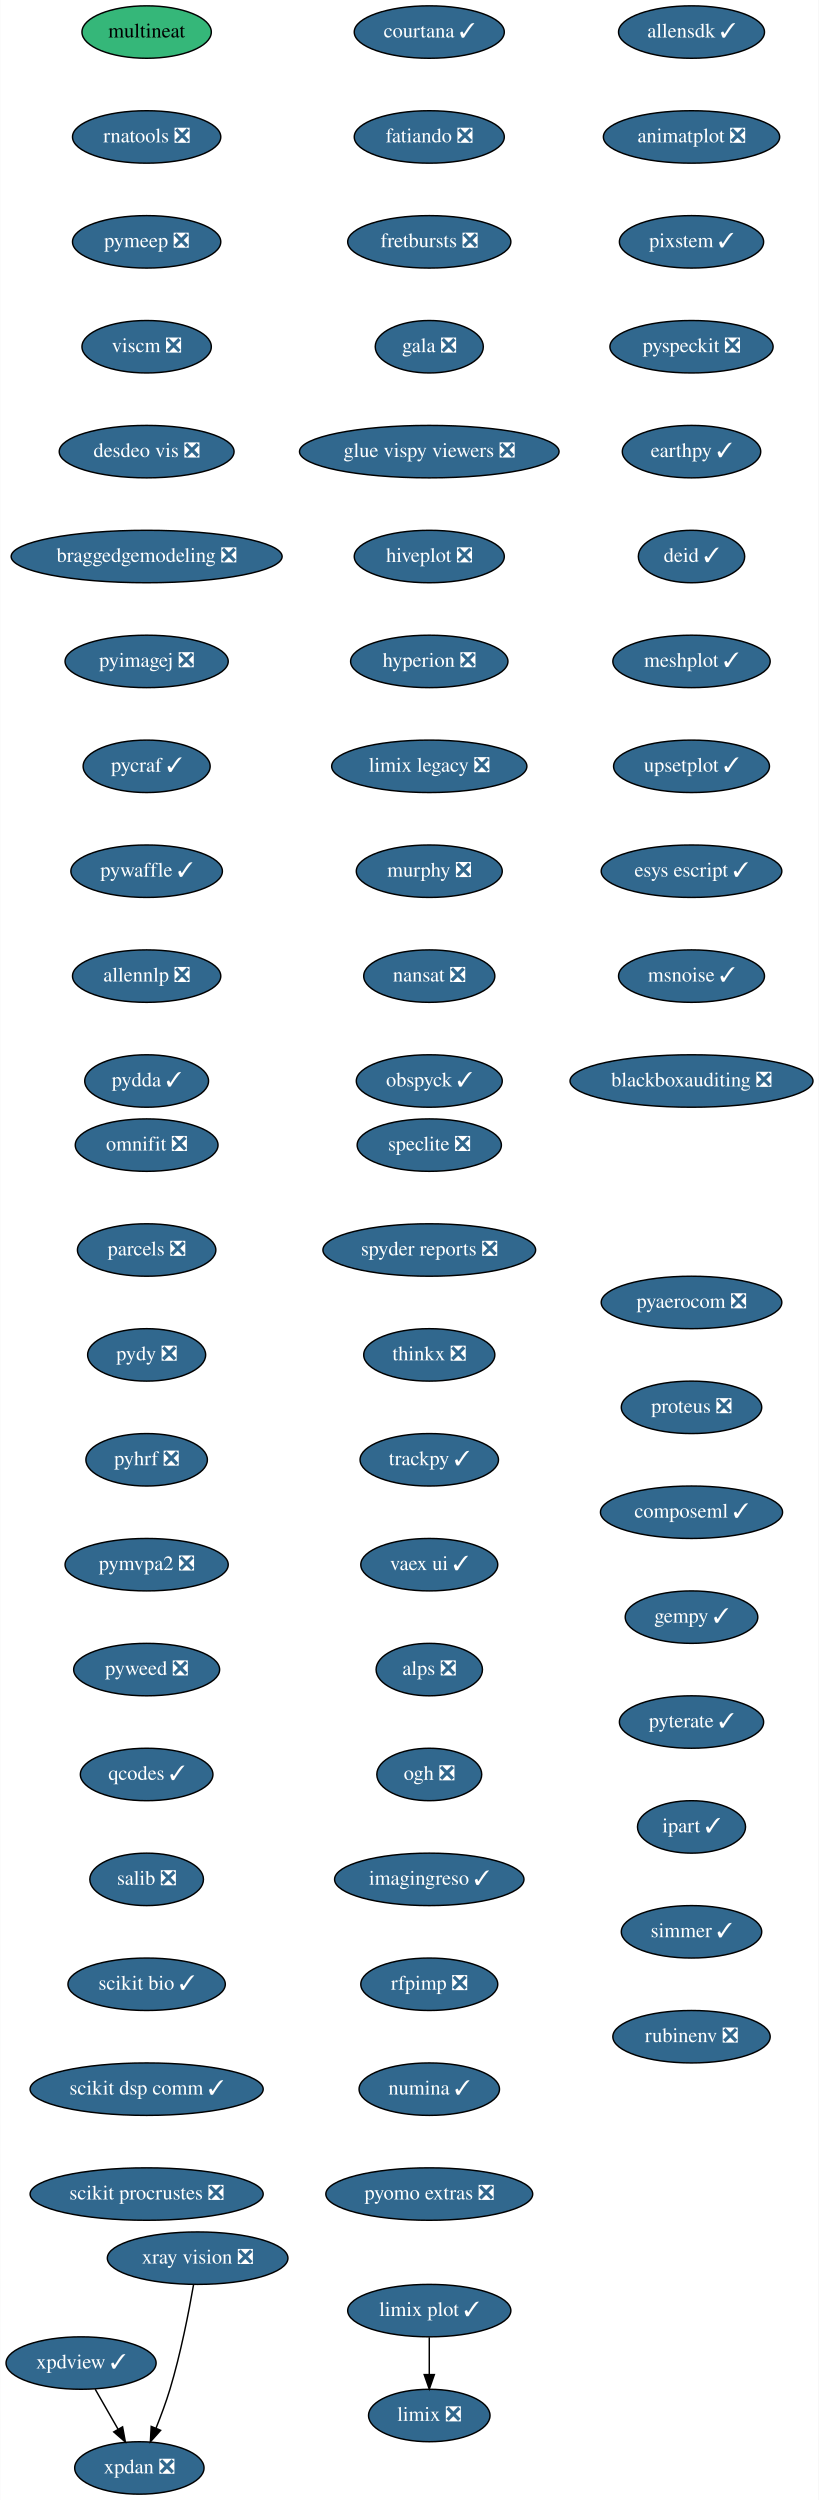
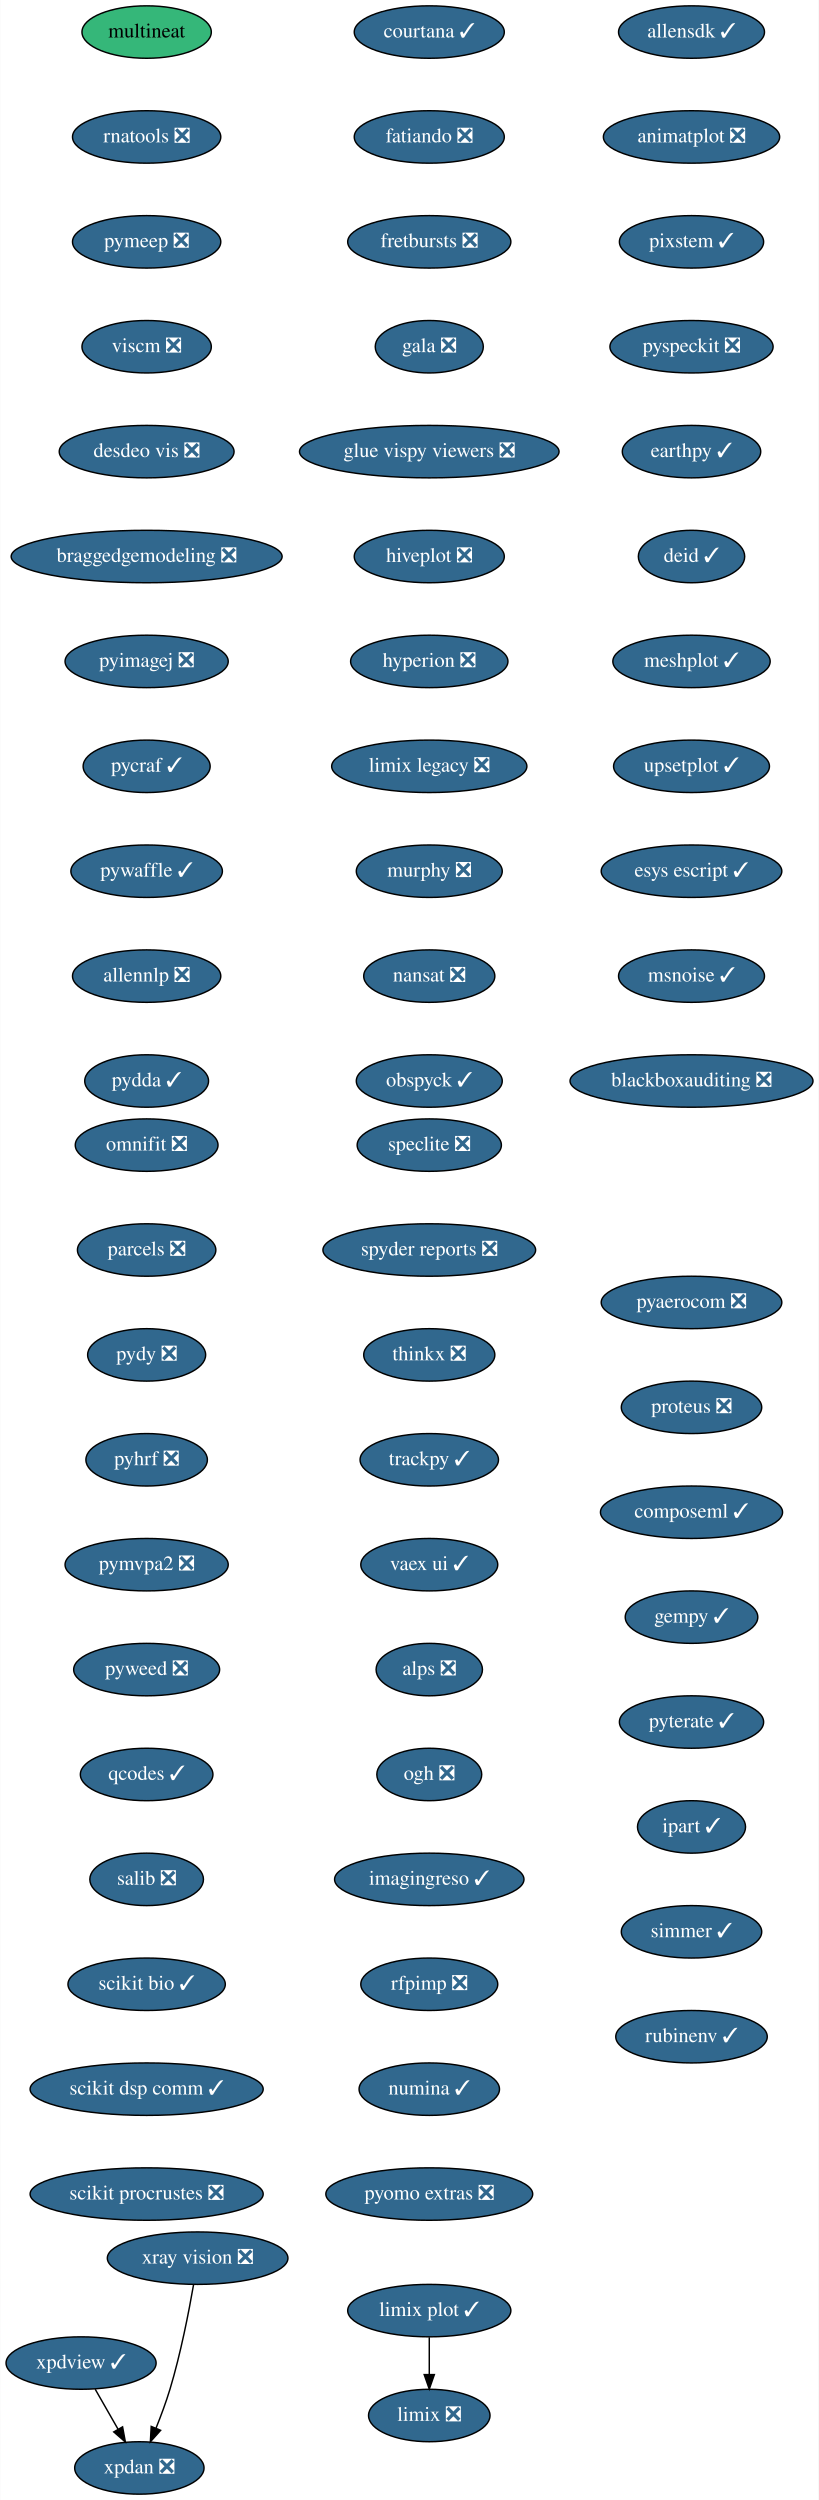
<svg xmlns="http://www.w3.org/2000/svg" xmlns:xlink="http://www.w3.org/1999/xlink" width="562pt" height="1716pt" viewBox="0.00 0.00 561.69 1716.00">
  <g id="graph0" class="graph" transform="scale(1 1) rotate(0) translate(4 1712)">
    <polygon fill="white" stroke="transparent" points="-4,4 -4,-1712 557.69,-1712 557.69,4 -4,4" />
    <g id="node1" class="node">
      <g id="a_node1">
        <a xlink:href="https://github.com/conda-forge/courtana-feedstock/pull/7" xlink:title="courtana ✓">
          <ellipse fill="#31688e" stroke="black" cx="290.5" cy="-1690" rx="51.5" ry="18" />
          <text text-anchor="middle" x="290.5" y="-1686.3" font-family="Times,serif" font-size="14.00" fill="white">courtana ✓</text>
        </a>
      </g>
    </g>
    <g id="node2" class="node">
      <g id="a_node2">
        <a xlink:href="https://github.com/conda-forge/fatiando-feedstock/pull/13" xlink:title="fatiando ❎">
          <ellipse fill="#31688e" stroke="black" cx="290.5" cy="-1618" rx="51.5" ry="18" />
          <text text-anchor="middle" x="290.5" y="-1614.3" font-family="Times,serif" font-size="14.00" fill="white">fatiando ❎</text>
        </a>
      </g>
    </g>
    <g id="node3" class="node">
      <g id="a_node3">
        <a xlink:href="https://github.com/conda-forge/fretbursts-feedstock/pull/19" xlink:title="fretbursts ❎">
          <ellipse fill="#31688e" stroke="black" cx="290.5" cy="-1546" rx="56" ry="18" />
          <text text-anchor="middle" x="290.5" y="-1542.3" font-family="Times,serif" font-size="14.00" fill="white">fretbursts ❎</text>
        </a>
      </g>
    </g>
    <g id="node4" class="node">
      <g id="a_node4">
        <a xlink:href="https://github.com/conda-forge/gala-feedstock/pull/7" xlink:title="gala ❎">
          <ellipse fill="#31688e" stroke="black" cx="290.5" cy="-1474" rx="37.09" ry="18" />
          <text text-anchor="middle" x="290.5" y="-1470.3" font-family="Times,serif" font-size="14.00" fill="white">gala ❎</text>
        </a>
      </g>
    </g>
    <g id="node5" class="node">
      <g id="a_node5">
        <a xlink:href="https://github.com/conda-forge/glue-vispy-viewers-feedstock/pull/32" xlink:title="glue vispy viewers ❎">
          <ellipse fill="#31688e" stroke="black" cx="290.5" cy="-1402" rx="89.08" ry="18" />
          <text text-anchor="middle" x="290.5" y="-1398.3" font-family="Times,serif" font-size="14.00" fill="white">glue vispy viewers ❎</text>
        </a>
      </g>
    </g>
    <g id="node6" class="node">
      <g id="a_node6">
        <a xlink:href="https://github.com/conda-forge/hiveplot-feedstock/pull/5" xlink:title="hiveplot ❎">
          <ellipse fill="#31688e" stroke="black" cx="290.5" cy="-1330" rx="51.5" ry="18" />
          <text text-anchor="middle" x="290.5" y="-1326.3" font-family="Times,serif" font-size="14.00" fill="white">hiveplot ❎</text>
        </a>
      </g>
    </g>
    <g id="node7" class="node">
      <g id="a_node7">
        <a xlink:href="https://github.com/conda-forge/hyperion-feedstock/pull/14" xlink:title="hyperion ❎">
          <ellipse fill="#31688e" stroke="black" cx="290.5" cy="-1258" rx="54" ry="18" />
          <text text-anchor="middle" x="290.5" y="-1254.3" font-family="Times,serif" font-size="14.00" fill="white">hyperion ❎</text>
        </a>
      </g>
    </g>
    <g id="node8" class="node">
      <g id="a_node8">
        <a xlink:href="https://github.com/conda-forge/limix-legacy-feedstock/pull/9" xlink:title="limix legacy ❎">
          <ellipse fill="#31688e" stroke="black" cx="290.5" cy="-1186" rx="67" ry="18" />
          <text text-anchor="middle" x="290.5" y="-1182.3" font-family="Times,serif" font-size="14.00" fill="white">limix legacy ❎</text>
        </a>
      </g>
    </g>
    <g id="node10" class="node">
      <g id="a_node10">
        <a xlink:href="https://github.com/conda-forge/murphy-feedstock/pull/3" xlink:title="murphy ❎">
          <ellipse fill="#31688e" stroke="black" cx="290.5" cy="-1114" rx="50.09" ry="18" />
          <text text-anchor="middle" x="290.5" y="-1110.3" font-family="Times,serif" font-size="14.00" fill="white">murphy ❎</text>
        </a>
      </g>
    </g>
    <g id="node9" class="node">
      <g id="a_node9">
        <a xlink:href="https://github.com/conda-forge/limix-feedstock/pull/23" xlink:title="limix ❎">
          <ellipse fill="#31688e" stroke="black" cx="290.5" cy="-54" rx="41.69" ry="18" />
          <text text-anchor="middle" x="290.5" y="-50.3" font-family="Times,serif" font-size="14.00" fill="white">limix ❎</text>
        </a>
      </g>
    </g>
    <g id="node11" class="node">
      <g id="a_node11">
        <a xlink:href="https://github.com/conda-forge/nansat-feedstock/pull/29" xlink:title="nansat ❎">
          <ellipse fill="#31688e" stroke="black" cx="290.5" cy="-1042" rx="45" ry="18" />
          <text text-anchor="middle" x="290.5" y="-1038.3" font-family="Times,serif" font-size="14.00" fill="white">nansat ❎</text>
        </a>
      </g>
    </g>
    <g id="node12" class="node">
      <g id="a_node12">
        <a xlink:href="https://github.com/conda-forge/obspyck-feedstock/pull/15" xlink:title="obspyck ✓">
          <ellipse fill="#31688e" stroke="black" cx="290.5" cy="-970" rx="50.09" ry="18" />
          <text text-anchor="middle" x="290.5" y="-966.3" font-family="Times,serif" font-size="14.00" fill="white">obspyck ✓</text>
        </a>
      </g>
    </g>
    <g id="node13" class="node">
      <g id="a_node13">
        <a xlink:href="https://github.com/conda-forge/omnifit-feedstock/pull/4" xlink:title="omnifit ❎">
          <ellipse fill="#31688e" stroke="black" cx="96.5" cy="-926" rx="48.99" ry="18" />
          <text text-anchor="middle" x="96.5" y="-922.3" font-family="Times,serif" font-size="14.00" fill="white">omnifit ❎</text>
        </a>
      </g>
    </g>
    <g id="node14" class="node">
      <g id="a_node14">
        <a xlink:href="https://github.com/conda-forge/parcels-feedstock/pull/59" xlink:title="parcels ❎">
          <ellipse fill="#31688e" stroke="black" cx="96.5" cy="-854" rx="47.5" ry="18" />
          <text text-anchor="middle" x="96.5" y="-850.3" font-family="Times,serif" font-size="14.00" fill="white">parcels ❎</text>
        </a>
      </g>
    </g>
    <g id="node15" class="node">
      <g id="a_node15">
        <a xlink:href="https://github.com/conda-forge/pydy-feedstock/pull/14" xlink:title="pydy ❎">
          <ellipse fill="#31688e" stroke="black" cx="96.5" cy="-782" rx="40.5" ry="18" />
          <text text-anchor="middle" x="96.5" y="-778.3" font-family="Times,serif" font-size="14.00" fill="white">pydy ❎</text>
        </a>
      </g>
    </g>
    <g id="node16" class="node">
      <g id="a_node16">
        <a xlink:href="https://github.com/conda-forge/pyhrf-feedstock/pull/6" xlink:title="pyhrf ❎">
          <ellipse fill="#31688e" stroke="black" cx="96.5" cy="-710" rx="41.69" ry="18" />
          <text text-anchor="middle" x="96.5" y="-706.3" font-family="Times,serif" font-size="14.00" fill="white">pyhrf ❎</text>
        </a>
      </g>
    </g>
    <g id="node17" class="node">
      <g id="a_node17">
        <a xlink:href="https://github.com/conda-forge/pymvpa2-feedstock/pull/10" xlink:title="pymvpa2 ❎">
          <ellipse fill="#31688e" stroke="black" cx="96.5" cy="-638" rx="56" ry="18" />
          <text text-anchor="middle" x="96.5" y="-634.3" font-family="Times,serif" font-size="14.00" fill="white">pymvpa2 ❎</text>
        </a>
      </g>
    </g>
    <g id="node18" class="node">
      <g id="a_node18">
        <a xlink:href="https://github.com/conda-forge/pyweed-feedstock/pull/19" xlink:title="pyweed ❎">
          <ellipse fill="#31688e" stroke="black" cx="96.5" cy="-566" rx="50.09" ry="18" />
          <text text-anchor="middle" x="96.5" y="-562.3" font-family="Times,serif" font-size="14.00" fill="white">pyweed ❎</text>
        </a>
      </g>
    </g>
    <g id="node19" class="node">
      <g id="a_node19">
        <a xlink:href="https://github.com/conda-forge/qcodes-feedstock/pull/30" xlink:title="qcodes ✓">
          <ellipse fill="#31688e" stroke="black" cx="96.5" cy="-494" rx="45.5" ry="18" />
          <text text-anchor="middle" x="96.5" y="-490.3" font-family="Times,serif" font-size="14.00" fill="white">qcodes ✓</text>
        </a>
      </g>
    </g>
    <g id="node20" class="node">
      <g id="a_node20">
        <a xlink:href="https://github.com/conda-forge/salib-feedstock/pull/16" xlink:title="salib ❎">
          <ellipse fill="#31688e" stroke="black" cx="96.5" cy="-422" rx="39" ry="18" />
          <text text-anchor="middle" x="96.5" y="-418.3" font-family="Times,serif" font-size="14.00" fill="white">salib ❎</text>
        </a>
      </g>
    </g>
    <g id="node21" class="node">
      <g id="a_node21">
        <a xlink:href="https://github.com/conda-forge/scikit-bio-feedstock/pull/25" xlink:title="scikit bio ✓">
          <ellipse fill="#31688e" stroke="black" cx="96.5" cy="-350" rx="54" ry="18" />
          <text text-anchor="middle" x="96.5" y="-346.3" font-family="Times,serif" font-size="14.00" fill="white">scikit bio ✓</text>
        </a>
      </g>
    </g>
    <g id="node22" class="node">
      <g id="a_node22">
        <a xlink:href="https://github.com/conda-forge/scikit-dsp-comm-feedstock/pull/6" xlink:title="scikit dsp comm ✓">
          <ellipse fill="#31688e" stroke="black" cx="96.5" cy="-278" rx="80" ry="18" />
          <text text-anchor="middle" x="96.5" y="-274.3" font-family="Times,serif" font-size="14.00" fill="white">scikit dsp comm ✓</text>
        </a>
      </g>
    </g>
    <g id="node23" class="node">
      <g id="a_node23">
        <a xlink:href="https://github.com/conda-forge/scikit-procrustes-feedstock/pull/5" xlink:title="scikit procrustes ❎">
          <ellipse fill="#31688e" stroke="black" cx="96.5" cy="-206" rx="80" ry="18" />
          <text text-anchor="middle" x="96.5" y="-202.3" font-family="Times,serif" font-size="14.00" fill="white">scikit procrustes ❎</text>
        </a>
      </g>
    </g>
    <g id="node24" class="node">
      <g id="a_node24">
        <a xlink:href="https://github.com/conda-forge/speclite-feedstock/pull/5" xlink:title="speclite ❎">
          <ellipse fill="#31688e" stroke="black" cx="290.5" cy="-926" rx="49.5" ry="18" />
          <text text-anchor="middle" x="290.5" y="-922.3" font-family="Times,serif" font-size="14.00" fill="white">speclite ❎</text>
        </a>
      </g>
    </g>
    <g id="node25" class="node">
      <g id="a_node25">
        <a xlink:href="https://github.com/conda-forge/spyder-reports-feedstock/pull/5" xlink:title="spyder reports ❎">
          <ellipse fill="#31688e" stroke="black" cx="290.5" cy="-854" rx="73" ry="18" />
          <text text-anchor="middle" x="290.5" y="-850.3" font-family="Times,serif" font-size="14.00" fill="white">spyder reports ❎</text>
        </a>
      </g>
    </g>
    <g id="node26" class="node">
      <g id="a_node26">
        <a xlink:href="https://github.com/conda-forge/thinkx-feedstock/pull/5" xlink:title="thinkx ❎">
          <ellipse fill="#31688e" stroke="black" cx="290.5" cy="-782" rx="45" ry="18" />
          <text text-anchor="middle" x="290.5" y="-778.3" font-family="Times,serif" font-size="14.00" fill="white">thinkx ❎</text>
        </a>
      </g>
    </g>
    <g id="node27" class="node">
      <g id="a_node27">
        <a xlink:href="https://github.com/conda-forge/trackpy-feedstock/pull/18" xlink:title="trackpy ✓">
          <ellipse fill="#31688e" stroke="black" cx="290.5" cy="-710" rx="47.5" ry="18" />
          <text text-anchor="middle" x="290.5" y="-706.3" font-family="Times,serif" font-size="14.00" fill="white">trackpy ✓</text>
        </a>
      </g>
    </g>
    <g id="node28" class="node">
      <g id="a_node28">
        <a xlink:href="https://github.com/conda-forge/vaex-ui-feedstock/pull/12" xlink:title="vaex ui ✓">
          <ellipse fill="#31688e" stroke="black" cx="290.5" cy="-638" rx="47" ry="18" />
          <text text-anchor="middle" x="290.5" y="-634.3" font-family="Times,serif" font-size="14.00" fill="white">vaex ui ✓</text>
        </a>
      </g>
    </g>
    <g id="node29" class="node">
      <g id="a_node29">
        <a xlink:href="https://github.com/conda-forge/alps-feedstock/pull/29" xlink:title="alps ❎">
          <ellipse fill="#31688e" stroke="black" cx="290.5" cy="-566" rx="36.5" ry="18" />
          <text text-anchor="middle" x="290.5" y="-562.3" font-family="Times,serif" font-size="14.00" fill="white">alps ❎</text>
        </a>
      </g>
    </g>
    <g id="node33" class="node">
      <g id="a_node33">
        <a xlink:href="https://github.com/conda-forge/ogh-feedstock/pull/9" xlink:title="ogh ❎">
          <ellipse fill="#31688e" stroke="black" cx="290.5" cy="-494" rx="36" ry="18" />
          <text text-anchor="middle" x="290.5" y="-490.3" font-family="Times,serif" font-size="14.00" fill="white">ogh ❎</text>
        </a>
      </g>
    </g>
    <g id="node30" class="node">
      <g id="a_node30">
        <a xlink:href="https://github.com/conda-forge/xpdan-feedstock/pull/33" xlink:title="xpdan ❎">
          <ellipse fill="#31688e" stroke="black" cx="91.5" cy="-18" rx="44.39" ry="18" />
          <text text-anchor="middle" x="91.5" y="-14.3" font-family="Times,serif" font-size="14.00" fill="white">xpdan ❎</text>
        </a>
      </g>
    </g>
    <g id="node31" class="node">
      <g id="a_node31">
        <a xlink:href="https://github.com/conda-forge/xpdview-feedstock/pull/11" xlink:title="xpdview ✓">
          <ellipse fill="#31688e" stroke="black" cx="51.5" cy="-90" rx="51.5" ry="18" />
          <text text-anchor="middle" x="51.5" y="-86.3" font-family="Times,serif" font-size="14.00" fill="white">xpdview ✓</text>
        </a>
      </g>
    </g>
    <g id="edge26" class="edge">
      <path fill="none" stroke="black" d="M61.18,-72.05C65.9,-63.8 71.67,-53.7 76.91,-44.54" />
      <polygon fill="black" stroke="black" points="79.98,-46.21 81.91,-35.79 73.91,-42.73 79.98,-46.21" />
    </g>
    <g id="node32" class="node">
      <g id="a_node32">
        <a xlink:href="https://github.com/conda-forge/xray-vision-feedstock/pull/12" xlink:title="xray vision ❎">
          <ellipse fill="#31688e" stroke="black" cx="131.5" cy="-162" rx="61.99" ry="18" />
          <text text-anchor="middle" x="131.5" y="-158.3" font-family="Times,serif" font-size="14.00" fill="white">xray vision ❎</text>
        </a>
      </g>
    </g>
    <g id="edge27" class="edge">
      <path fill="none" stroke="black" d="M128.69,-143.72C125.55,-125.63 119.91,-96.5 112.5,-72 109.82,-63.15 106.3,-53.7 102.91,-45.26" />
      <polygon fill="black" stroke="black" points="106.1,-43.83 99.05,-35.93 99.64,-46.51 106.1,-43.83" />
    </g>
    <g id="node34" class="node">
      <g id="a_node34">
        <a xlink:href="https://github.com/conda-forge/imagingreso-feedstock/pull/19" xlink:title="imagingreso ✓">
          <ellipse fill="#31688e" stroke="black" cx="290.5" cy="-422" rx="65" ry="18" />
          <text text-anchor="middle" x="290.5" y="-418.3" font-family="Times,serif" font-size="14.00" fill="white">imagingreso ✓</text>
        </a>
      </g>
    </g>
    <g id="node35" class="node">
      <g id="a_node35">
        <a xlink:href="https://github.com/conda-forge/rfpimp-feedstock/pull/9" xlink:title="rfpimp ❎">
          <ellipse fill="#31688e" stroke="black" cx="290.5" cy="-350" rx="47" ry="18" />
          <text text-anchor="middle" x="290.5" y="-346.3" font-family="Times,serif" font-size="14.00" fill="white">rfpimp ❎</text>
        </a>
      </g>
    </g>
    <g id="node36" class="node">
      <g id="a_node36">
        <a xlink:href="https://github.com/conda-forge/numina-feedstock/pull/22" xlink:title="numina ✓">
          <ellipse fill="#31688e" stroke="black" cx="290.5" cy="-278" rx="48.19" ry="18" />
          <text text-anchor="middle" x="290.5" y="-274.3" font-family="Times,serif" font-size="14.00" fill="white">numina ✓</text>
        </a>
      </g>
    </g>
    <g id="node37" class="node">
      <g id="a_node37">
        <a xlink:href="https://github.com/conda-forge/pyomo.extras-feedstock/pull/25" xlink:title="pyomo extras ❎">
          <ellipse fill="#31688e" stroke="black" cx="290.5" cy="-206" rx="71" ry="18" />
          <text text-anchor="middle" x="290.5" y="-202.3" font-family="Times,serif" font-size="14.00" fill="white">pyomo extras ❎</text>
        </a>
      </g>
    </g>
    <g id="node38" class="node">
      <g id="a_node38">
        <a xlink:href="https://github.com/conda-forge/multineat-feedstock" xlink:title="multineat">
          <ellipse fill="#35b779" stroke="black" cx="96.5" cy="-1690" rx="44.39" ry="18" />
          <text text-anchor="middle" x="96.5" y="-1686.3" font-family="Times,serif" font-size="14.00">multineat</text>
        </a>
      </g>
    </g>
    <g id="node39" class="node">
      <g id="a_node39">
        <a xlink:href="https://github.com/conda-forge/rnatools-feedstock/pull/3" xlink:title="rnatools ❎">
          <ellipse fill="#31688e" stroke="black" cx="96.5" cy="-1618" rx="50.89" ry="18" />
          <text text-anchor="middle" x="96.5" y="-1614.3" font-family="Times,serif" font-size="14.00" fill="white">rnatools ❎</text>
        </a>
      </g>
    </g>
    <g id="node40" class="node">
      <g id="a_node40">
        <a xlink:href="https://github.com/conda-forge/pymeep-feedstock/pull/42" xlink:title="pymeep ❎">
          <ellipse fill="#31688e" stroke="black" cx="96.5" cy="-1546" rx="50.89" ry="18" />
          <text text-anchor="middle" x="96.5" y="-1542.3" font-family="Times,serif" font-size="14.00" fill="white">pymeep ❎</text>
        </a>
      </g>
    </g>
    <g id="node41" class="node">
      <g id="a_node41">
        <a xlink:href="https://github.com/conda-forge/viscm-feedstock/pull/4" xlink:title="viscm ❎">
          <ellipse fill="#31688e" stroke="black" cx="96.5" cy="-1474" rx="44.39" ry="18" />
          <text text-anchor="middle" x="96.5" y="-1470.3" font-family="Times,serif" font-size="14.00" fill="white">viscm ❎</text>
        </a>
      </g>
    </g>
    <g id="node42" class="node">
      <g id="a_node42">
        <a xlink:href="https://github.com/conda-forge/desdeo-vis-feedstock/pull/5" xlink:title="desdeo vis ❎">
          <ellipse fill="#31688e" stroke="black" cx="96.5" cy="-1402" rx="60" ry="18" />
          <text text-anchor="middle" x="96.5" y="-1398.3" font-family="Times,serif" font-size="14.00" fill="white">desdeo vis ❎</text>
        </a>
      </g>
    </g>
    <g id="node43" class="node">
      <g id="a_node43">
        <a xlink:href="https://github.com/conda-forge/braggedgemodeling-feedstock/pull/3" xlink:title="braggedgemodeling ❎">
          <ellipse fill="#31688e" stroke="black" cx="96.5" cy="-1330" rx="93" ry="18" />
          <text text-anchor="middle" x="96.5" y="-1326.3" font-family="Times,serif" font-size="14.00" fill="white">braggedgemodeling ❎</text>
        </a>
      </g>
    </g>
    <g id="node44" class="node">
      <g id="a_node44">
        <a xlink:href="https://github.com/conda-forge/pyimagej-feedstock/pull/9" xlink:title="pyimagej ❎">
          <ellipse fill="#31688e" stroke="black" cx="96.5" cy="-1258" rx="56" ry="18" />
          <text text-anchor="middle" x="96.5" y="-1254.3" font-family="Times,serif" font-size="14.00" fill="white">pyimagej ❎</text>
        </a>
      </g>
    </g>
    <g id="node45" class="node">
      <g id="a_node45">
        <a xlink:href="https://github.com/conda-forge/pycraf-feedstock/pull/8" xlink:title="pycraf ✓">
          <ellipse fill="#31688e" stroke="black" cx="96.5" cy="-1186" rx="43.59" ry="18" />
          <text text-anchor="middle" x="96.5" y="-1182.3" font-family="Times,serif" font-size="14.00" fill="white">pycraf ✓</text>
        </a>
      </g>
    </g>
    <g id="node46" class="node">
      <g id="a_node46">
        <a xlink:href="https://github.com/conda-forge/pywaffle-feedstock/pull/6" xlink:title="pywaffle ✓">
          <ellipse fill="#31688e" stroke="black" cx="96.5" cy="-1114" rx="52" ry="18" />
          <text text-anchor="middle" x="96.5" y="-1110.3" font-family="Times,serif" font-size="14.00" fill="white">pywaffle ✓</text>
        </a>
      </g>
    </g>
    <g id="node47" class="node">
      <g id="a_node47">
        <a xlink:href="https://github.com/conda-forge/allennlp-feedstock/pull/8" xlink:title="allennlp ❎">
          <ellipse fill="#31688e" stroke="black" cx="96.5" cy="-1042" rx="50.89" ry="18" />
          <text text-anchor="middle" x="96.5" y="-1038.3" font-family="Times,serif" font-size="14.00" fill="white">allennlp ❎</text>
        </a>
      </g>
    </g>
    <g id="node48" class="node">
      <g id="a_node48">
        <a xlink:href="https://github.com/conda-forge/pydda-feedstock/pull/13" xlink:title="pydda ✓">
          <ellipse fill="#31688e" stroke="black" cx="96.5" cy="-970" rx="42.49" ry="18" />
          <text text-anchor="middle" x="96.5" y="-966.3" font-family="Times,serif" font-size="14.00" fill="white">pydda ✓</text>
        </a>
      </g>
    </g>
    <g id="node49" class="node">
      <g id="a_node49">
        <a xlink:href="https://github.com/conda-forge/allensdk-feedstock/pull/4" xlink:title="allensdk ✓">
          <ellipse fill="#31688e" stroke="black" cx="470.5" cy="-1690" rx="50.09" ry="18" />
          <text text-anchor="middle" x="470.5" y="-1686.3" font-family="Times,serif" font-size="14.00" fill="white">allensdk ✓</text>
        </a>
      </g>
    </g>
    <g id="node50" class="node">
      <g id="a_node50">
        <a xlink:href="https://github.com/conda-forge/animatplot-feedstock/pull/3" xlink:title="animatplot ❎">
          <ellipse fill="#31688e" stroke="black" cx="470.5" cy="-1618" rx="60.5" ry="18" />
          <text text-anchor="middle" x="470.5" y="-1614.3" font-family="Times,serif" font-size="14.00" fill="white">animatplot ❎</text>
        </a>
      </g>
    </g>
    <g id="node51" class="node">
      <g id="a_node51">
        <a xlink:href="https://github.com/conda-forge/pixstem-feedstock/pull/3" xlink:title="pixstem ✓">
          <ellipse fill="#31688e" stroke="black" cx="470.5" cy="-1546" rx="49.5" ry="18" />
          <text text-anchor="middle" x="470.5" y="-1542.3" font-family="Times,serif" font-size="14.00" fill="white">pixstem ✓</text>
        </a>
      </g>
    </g>
    <g id="node52" class="node">
      <g id="a_node52">
        <a xlink:href="https://github.com/conda-forge/pyspeckit-feedstock/pull/3" xlink:title="pyspeckit ❎">
          <ellipse fill="#31688e" stroke="black" cx="470.5" cy="-1474" rx="56" ry="18" />
          <text text-anchor="middle" x="470.5" y="-1470.3" font-family="Times,serif" font-size="14.00" fill="white">pyspeckit ❎</text>
        </a>
      </g>
    </g>
    <g id="node53" class="node">
      <g id="a_node53">
        <a xlink:href="https://github.com/conda-forge/earthpy-feedstock/pull/12" xlink:title="earthpy ✓">
          <ellipse fill="#31688e" stroke="black" cx="470.5" cy="-1402" rx="47.5" ry="18" />
          <text text-anchor="middle" x="470.5" y="-1398.3" font-family="Times,serif" font-size="14.00" fill="white">earthpy ✓</text>
        </a>
      </g>
    </g>
    <g id="node54" class="node">
      <g id="a_node54">
        <a xlink:href="https://github.com/conda-forge/deid-feedstock/pull/17" xlink:title="deid ✓">
          <ellipse fill="#31688e" stroke="black" cx="470.5" cy="-1330" rx="36.5" ry="18" />
          <text text-anchor="middle" x="470.5" y="-1326.3" font-family="Times,serif" font-size="14.00" fill="white">deid ✓</text>
        </a>
      </g>
    </g>
    <g id="node56" class="node">
      <g id="a_node56">
        <a xlink:href="https://github.com/conda-forge/meshplot-feedstock/pull/12" xlink:title="meshplot ✓">
          <ellipse fill="#31688e" stroke="black" cx="470.5" cy="-1258" rx="54" ry="18" />
          <text text-anchor="middle" x="470.5" y="-1254.3" font-family="Times,serif" font-size="14.00" fill="white">meshplot ✓</text>
        </a>
      </g>
    </g>
    <g id="node55" class="node">
      <g id="a_node55">
        <a xlink:href="https://github.com/conda-forge/limix-plot-feedstock/pull/1" xlink:title="limix plot ✓">
          <ellipse fill="#31688e" stroke="black" cx="290.5" cy="-126" rx="56" ry="18" />
          <text text-anchor="middle" x="290.5" y="-122.3" font-family="Times,serif" font-size="14.00" fill="white">limix plot ✓</text>
        </a>
      </g>
    </g>
    <g id="edge48" class="edge">
      <path fill="none" stroke="black" d="M290.5,-107.7C290.5,-99.98 290.5,-90.71 290.5,-82.11" />
      <polygon fill="black" stroke="black" points="294,-82.1 290.5,-72.1 287,-82.1 294,-82.1" />
    </g>
    <g id="node57" class="node">
      <g id="a_node57">
        <a xlink:href="https://github.com/conda-forge/upsetplot-feedstock/pull/3" xlink:title="upsetplot ✓">
          <ellipse fill="#31688e" stroke="black" cx="470.5" cy="-1186" rx="53.5" ry="18" />
          <text text-anchor="middle" x="470.5" y="-1182.3" font-family="Times,serif" font-size="14.00" fill="white">upsetplot ✓</text>
        </a>
      </g>
    </g>
    <g id="node58" class="node">
      <g id="a_node58">
        <a xlink:href="https://github.com/conda-forge/esys-escript-feedstock/pull/17" xlink:title="esys escript ✓">
          <ellipse fill="#31688e" stroke="black" cx="470.5" cy="-1114" rx="61.99" ry="18" />
          <text text-anchor="middle" x="470.5" y="-1110.3" font-family="Times,serif" font-size="14.00" fill="white">esys escript ✓</text>
        </a>
      </g>
    </g>
    <g id="node59" class="node">
      <g id="a_node59">
        <a xlink:href="https://github.com/conda-forge/msnoise-feedstock/pull/5" xlink:title="msnoise ✓">
          <ellipse fill="#31688e" stroke="black" cx="470.5" cy="-1042" rx="50.09" ry="18" />
          <text text-anchor="middle" x="470.5" y="-1038.3" font-family="Times,serif" font-size="14.00" fill="white">msnoise ✓</text>
        </a>
      </g>
    </g>
    <g id="node60" class="node">
      <g id="a_node60">
        <a xlink:href="https://github.com/conda-forge/blackboxauditing-feedstock/pull/2" xlink:title="blackboxauditing ❎">
          <ellipse fill="#31688e" stroke="black" cx="470.5" cy="-970" rx="83.39" ry="18" />
          <text text-anchor="middle" x="470.5" y="-966.3" font-family="Times,serif" font-size="14.00" fill="white">blackboxauditing ❎</text>
        </a>
      </g>
    </g>
    <g id="node61" class="node">
      <g id="a_node61">
        <a xlink:href="https://github.com/conda-forge/pyaerocom-feedstock/pull/5" xlink:title="pyaerocom ❎">
          <ellipse fill="#31688e" stroke="black" cx="470.5" cy="-818" rx="61.99" ry="18" />
          <text text-anchor="middle" x="470.5" y="-814.3" font-family="Times,serif" font-size="14.00" fill="white">pyaerocom ❎</text>
        </a>
      </g>
    </g>
    <g id="node62" class="node">
      <g id="a_node62">
        <a xlink:href="https://github.com/conda-forge/proteus-feedstock/pull/23" xlink:title="proteus ❎">
          <ellipse fill="#31688e" stroke="black" cx="470.5" cy="-746" rx="48.19" ry="18" />
          <text text-anchor="middle" x="470.5" y="-742.3" font-family="Times,serif" font-size="14.00" fill="white">proteus ❎</text>
        </a>
      </g>
    </g>
    <g id="node63" class="node">
      <g id="a_node63">
        <a xlink:href="https://github.com/conda-forge/composeml-feedstock/pull/1" xlink:title="composeml ✓">
          <ellipse fill="#31688e" stroke="black" cx="470.5" cy="-674" rx="62.5" ry="18" />
          <text text-anchor="middle" x="470.5" y="-670.3" font-family="Times,serif" font-size="14.00" fill="white">composeml ✓</text>
        </a>
      </g>
    </g>
    <g id="node64" class="node">
      <g id="a_node64">
        <a xlink:href="https://github.com/conda-forge/gempy-feedstock/pull/1" xlink:title="gempy ✓">
          <ellipse fill="#31688e" stroke="black" cx="470.5" cy="-602" rx="45.5" ry="18" />
          <text text-anchor="middle" x="470.5" y="-598.3" font-family="Times,serif" font-size="14.00" fill="white">gempy ✓</text>
        </a>
      </g>
    </g>
    <g id="node65" class="node">
      <g id="a_node65">
        <a xlink:href="https://github.com/conda-forge/pyterate-feedstock/pull/1" xlink:title="pyterate ✓">
          <ellipse fill="#31688e" stroke="black" cx="470.5" cy="-530" rx="49.5" ry="18" />
          <text text-anchor="middle" x="470.5" y="-526.3" font-family="Times,serif" font-size="14.00" fill="white">pyterate ✓</text>
        </a>
      </g>
    </g>
    <g id="node66" class="node">
      <g id="a_node66">
        <a xlink:href="https://github.com/conda-forge/ipart-feedstock/pull/1" xlink:title="ipart ✓">
          <ellipse fill="#31688e" stroke="black" cx="470.5" cy="-458" rx="37.09" ry="18" />
          <text text-anchor="middle" x="470.5" y="-454.3" font-family="Times,serif" font-size="14.00" fill="white">ipart ✓</text>
        </a>
      </g>
    </g>
    <g id="node67" class="node">
      <g id="a_node67">
        <a xlink:href="https://github.com/conda-forge/simmer-feedstock/pull/1" xlink:title="simmer ✓">
          <ellipse fill="#31688e" stroke="black" cx="470.5" cy="-386" rx="48.19" ry="18" />
          <text text-anchor="middle" x="470.5" y="-382.3" font-family="Times,serif" font-size="14.00" fill="white">simmer ✓</text>
        </a>
      </g>
    </g>
    <g id="node68" class="node">
      <g id="a_node68">
-         <a xlink:href="https://github.com/conda-forge/rubinenv-feedstock/pull/1" xlink:title="rubinenv ❎">
-           <ellipse fill="#31688e" stroke="black" cx="470.5" cy="-314" rx="54" ry="18" />
-           <text text-anchor="middle" x="470.5" y="-310.3" font-family="Times,serif" font-size="14.00" fill="white">rubinenv ❎</text>
+         <a xlink:href="https://github.com/conda-forge/rubinenv-feedstock/pull/1" xlink:title="rubinenv ✓">
+           <ellipse fill="#31688e" stroke="black" cx="470.5" cy="-314" rx="52" ry="18" />
+           <text text-anchor="middle" x="470.5" y="-310.3" font-family="Times,serif" font-size="14.00" fill="white">rubinenv ✓</text>
        </a>
      </g>
    </g>
  </g>
</svg>
